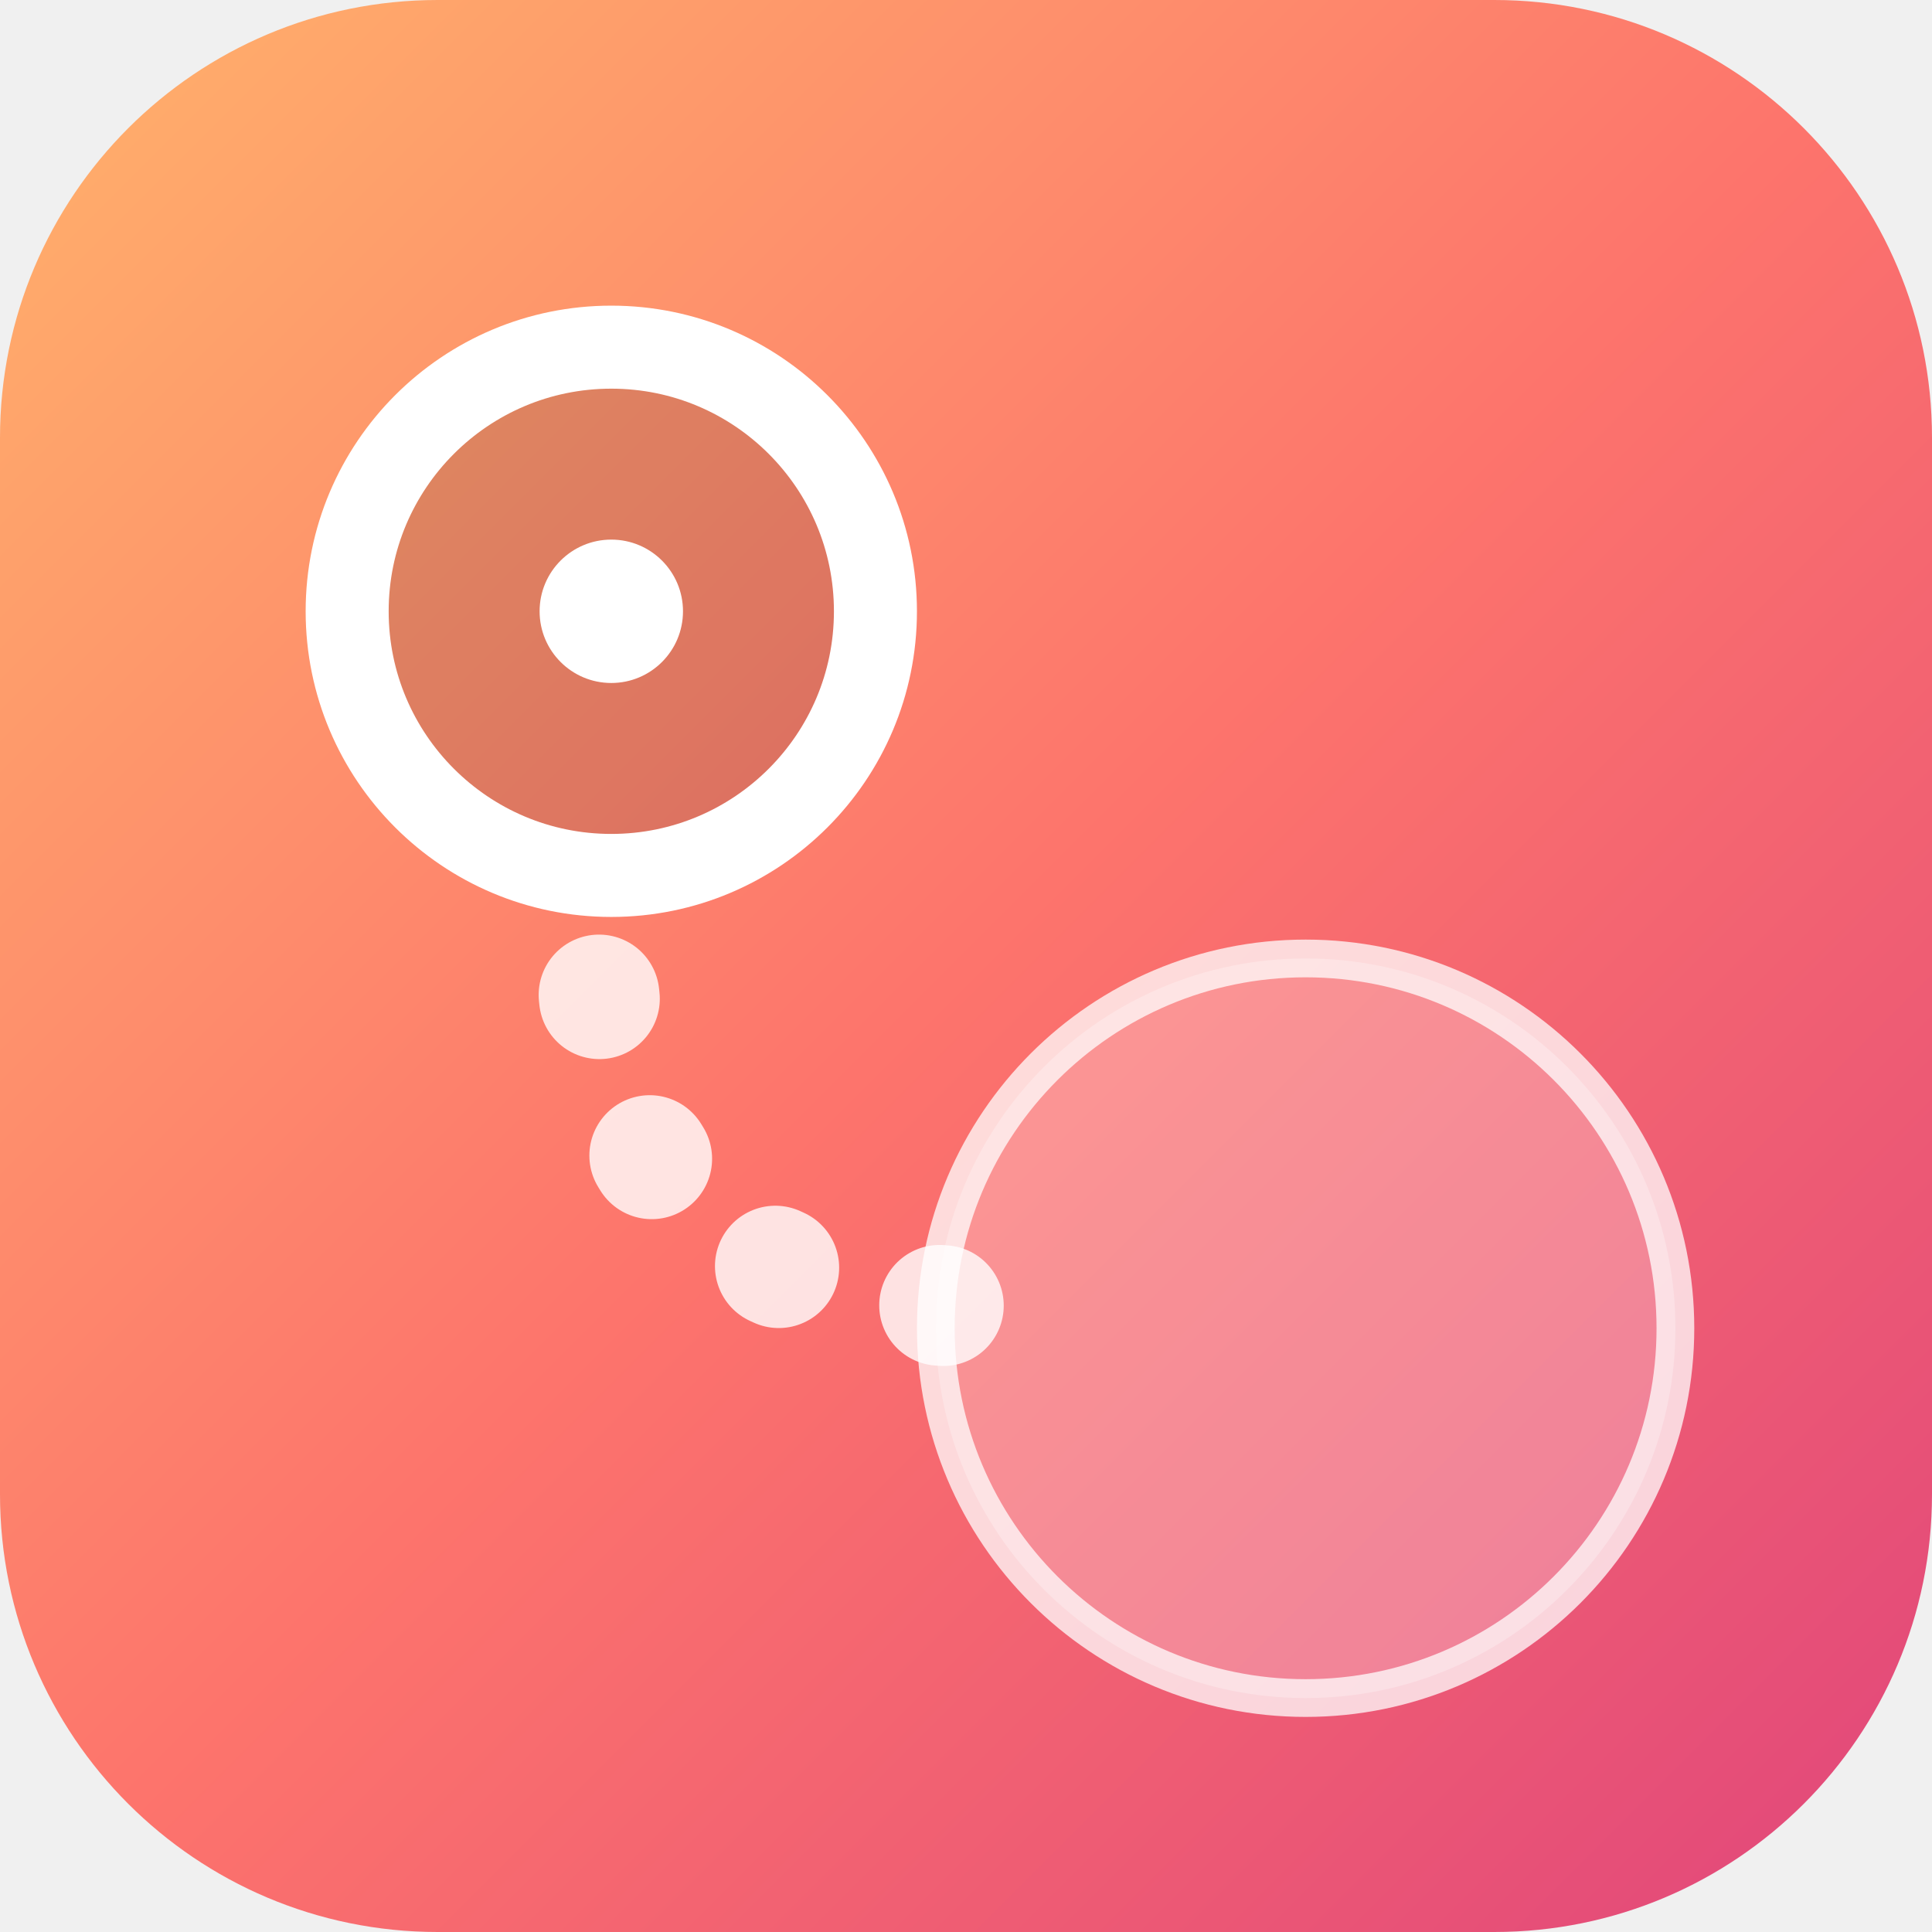
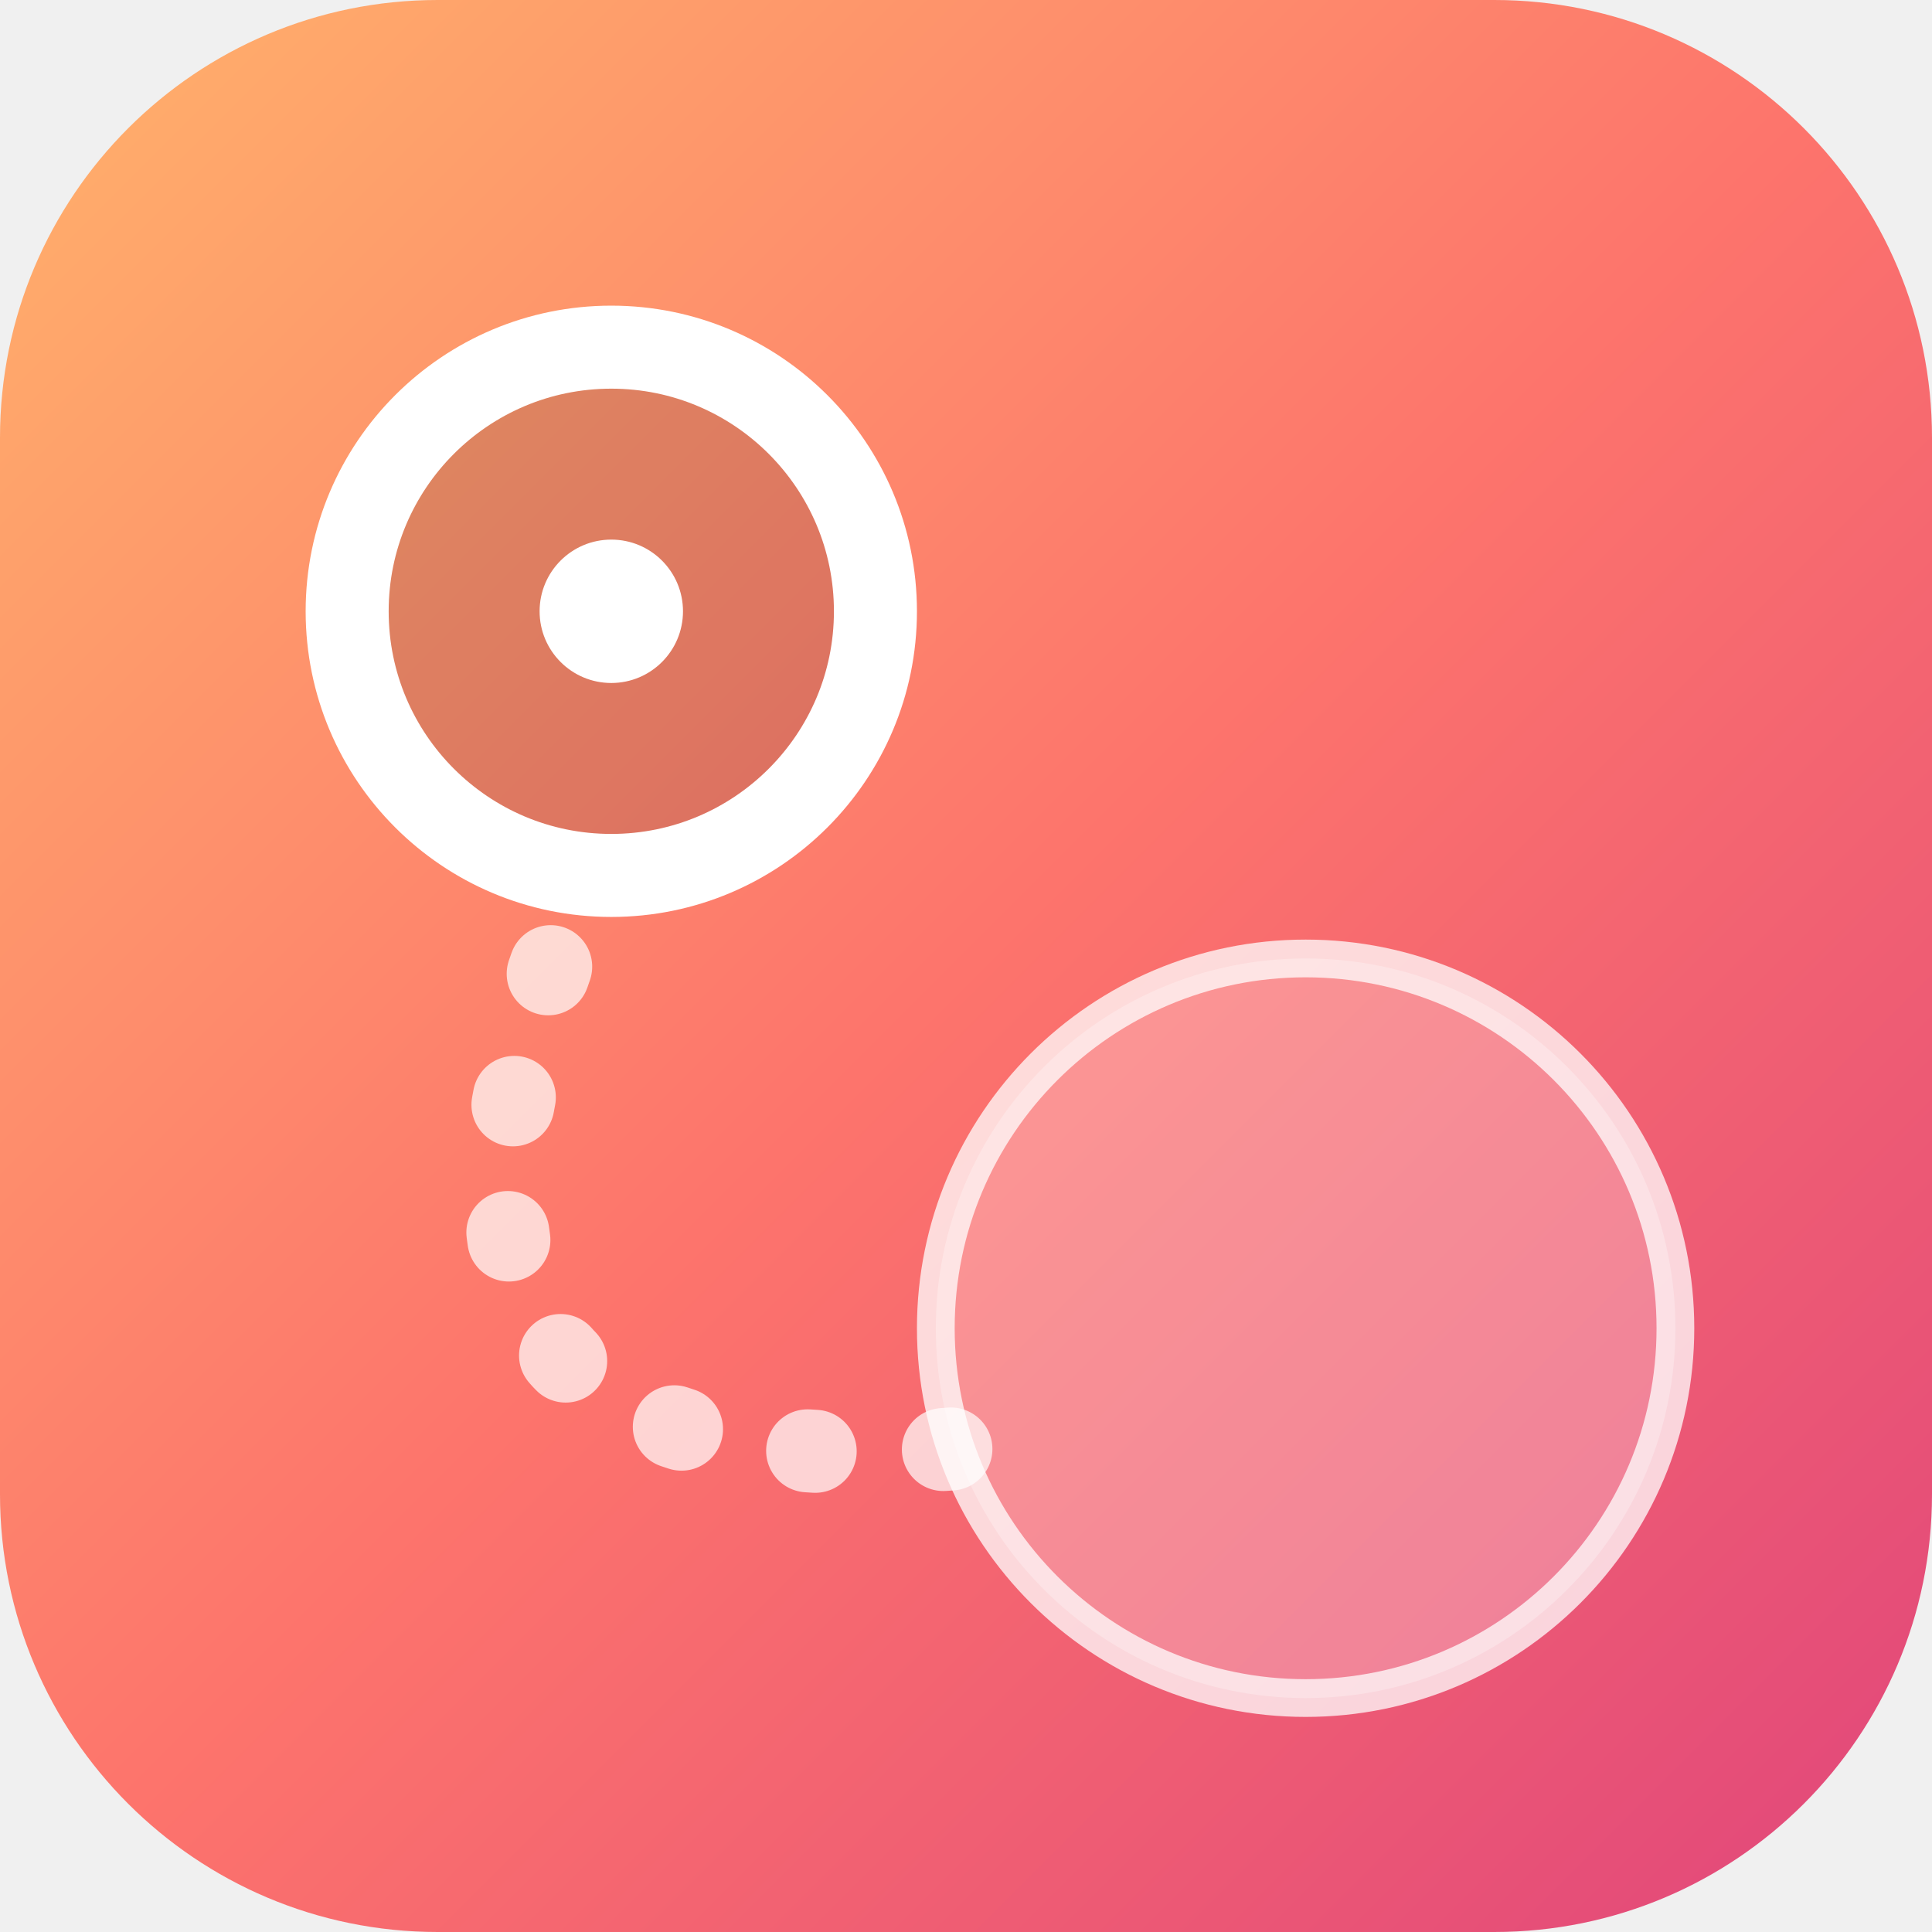
<svg xmlns="http://www.w3.org/2000/svg" viewBox="0 0 512 512" width="512" height="512">
  <defs>
    <linearGradient id="bg" x1="0" y1="0" x2="1" y2="1">
      <stop offset="0" stop-color="#FFB36B" />
      <stop offset="0.5" stop-color="#FD746C" />
      <stop offset="1" stop-color="#E0457B" />
    </linearGradient>
  </defs>
  <rect width="512" height="512" rx="116" fill="url(#bg)" />
-   <path d="M250 346 Q 162 340 158 254" fill="none" stroke="#FFFFFF" stroke-opacity="0.8" stroke-width="32" stroke-linecap="round" stroke-dasharray="1 44" />
+   <path d="M252 384 Q 96 396 146 256" fill="none" stroke="#FFFFFF" stroke-opacity="0.7" stroke-width="22" stroke-linecap="round" stroke-dasharray="2 34" />
  <circle cx="346" cy="352" r="98" fill="#FFFFFF" fill-opacity="0.26" />
  <circle cx="346" cy="352" r="98" fill="none" stroke="#FFFFFF" stroke-opacity="0.75" stroke-width="10" />
  <circle cx="162" cy="162" r="70" fill="#1C1B22" fill-opacity="0.14" />
  <circle cx="162" cy="162" r="70" fill="none" stroke="#FFFFFF" stroke-width="22" />
  <circle cx="162" cy="162" r="19" fill="#FFFFFF" />
</svg>
